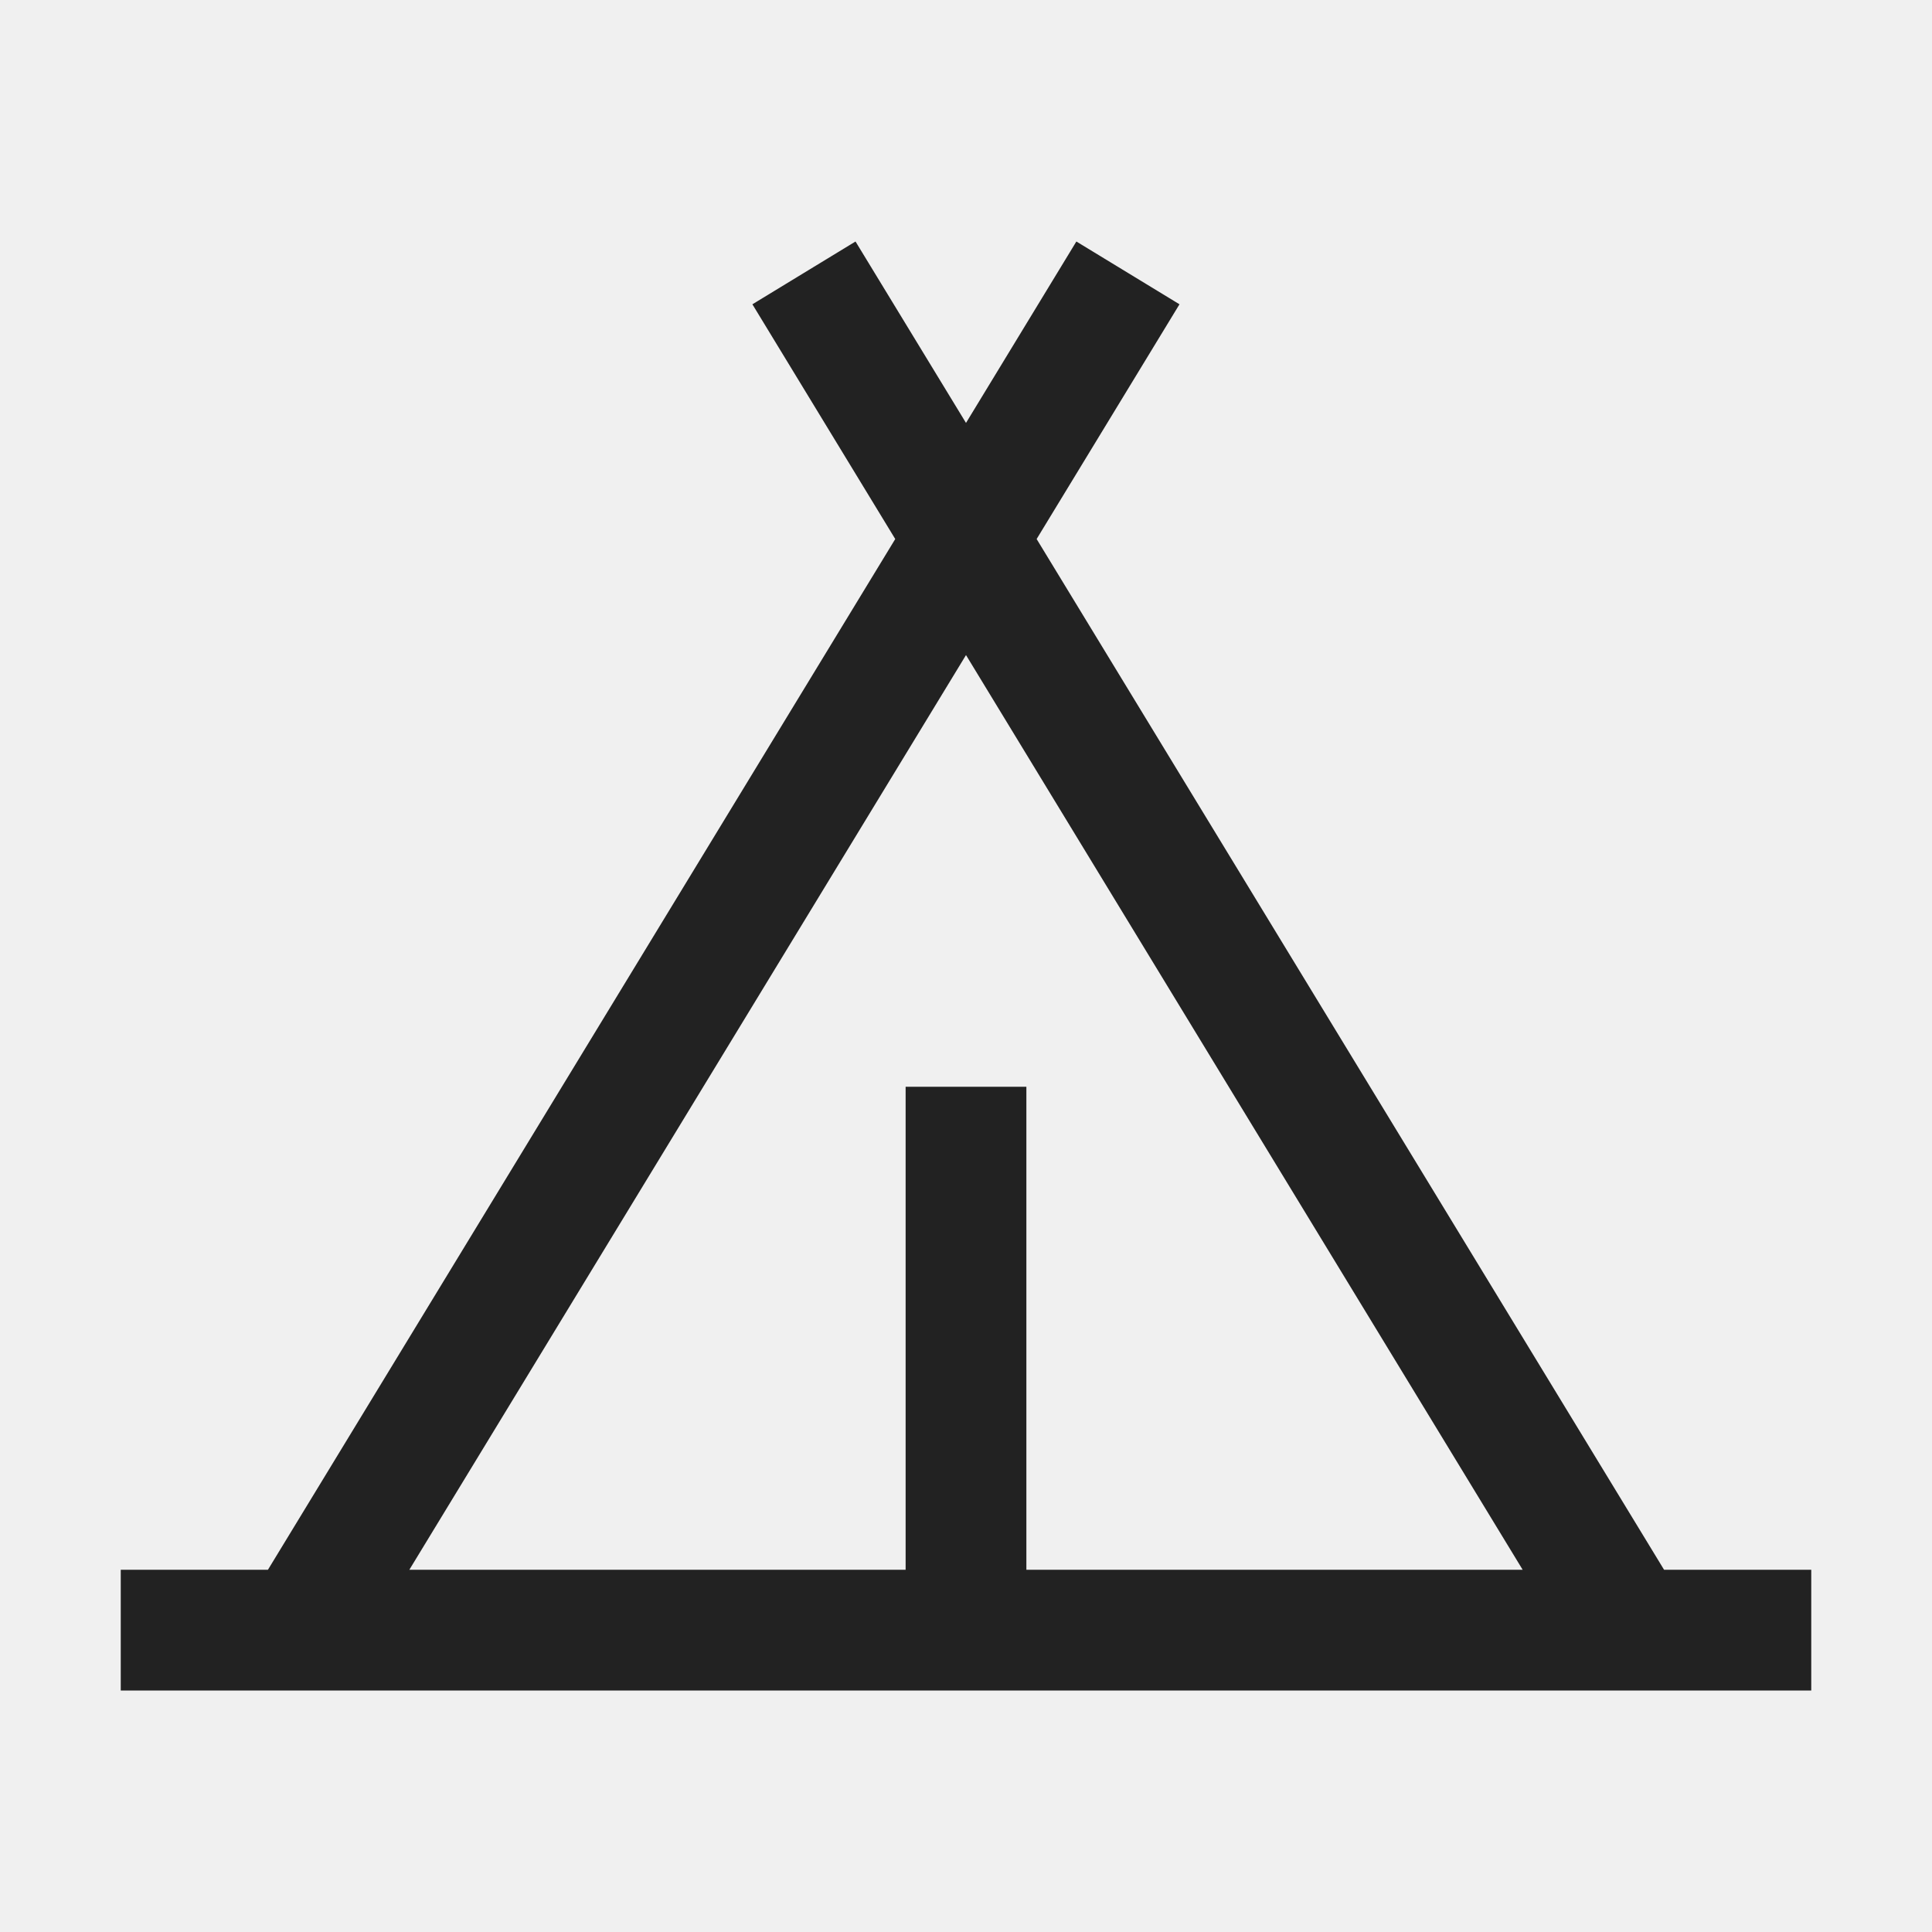
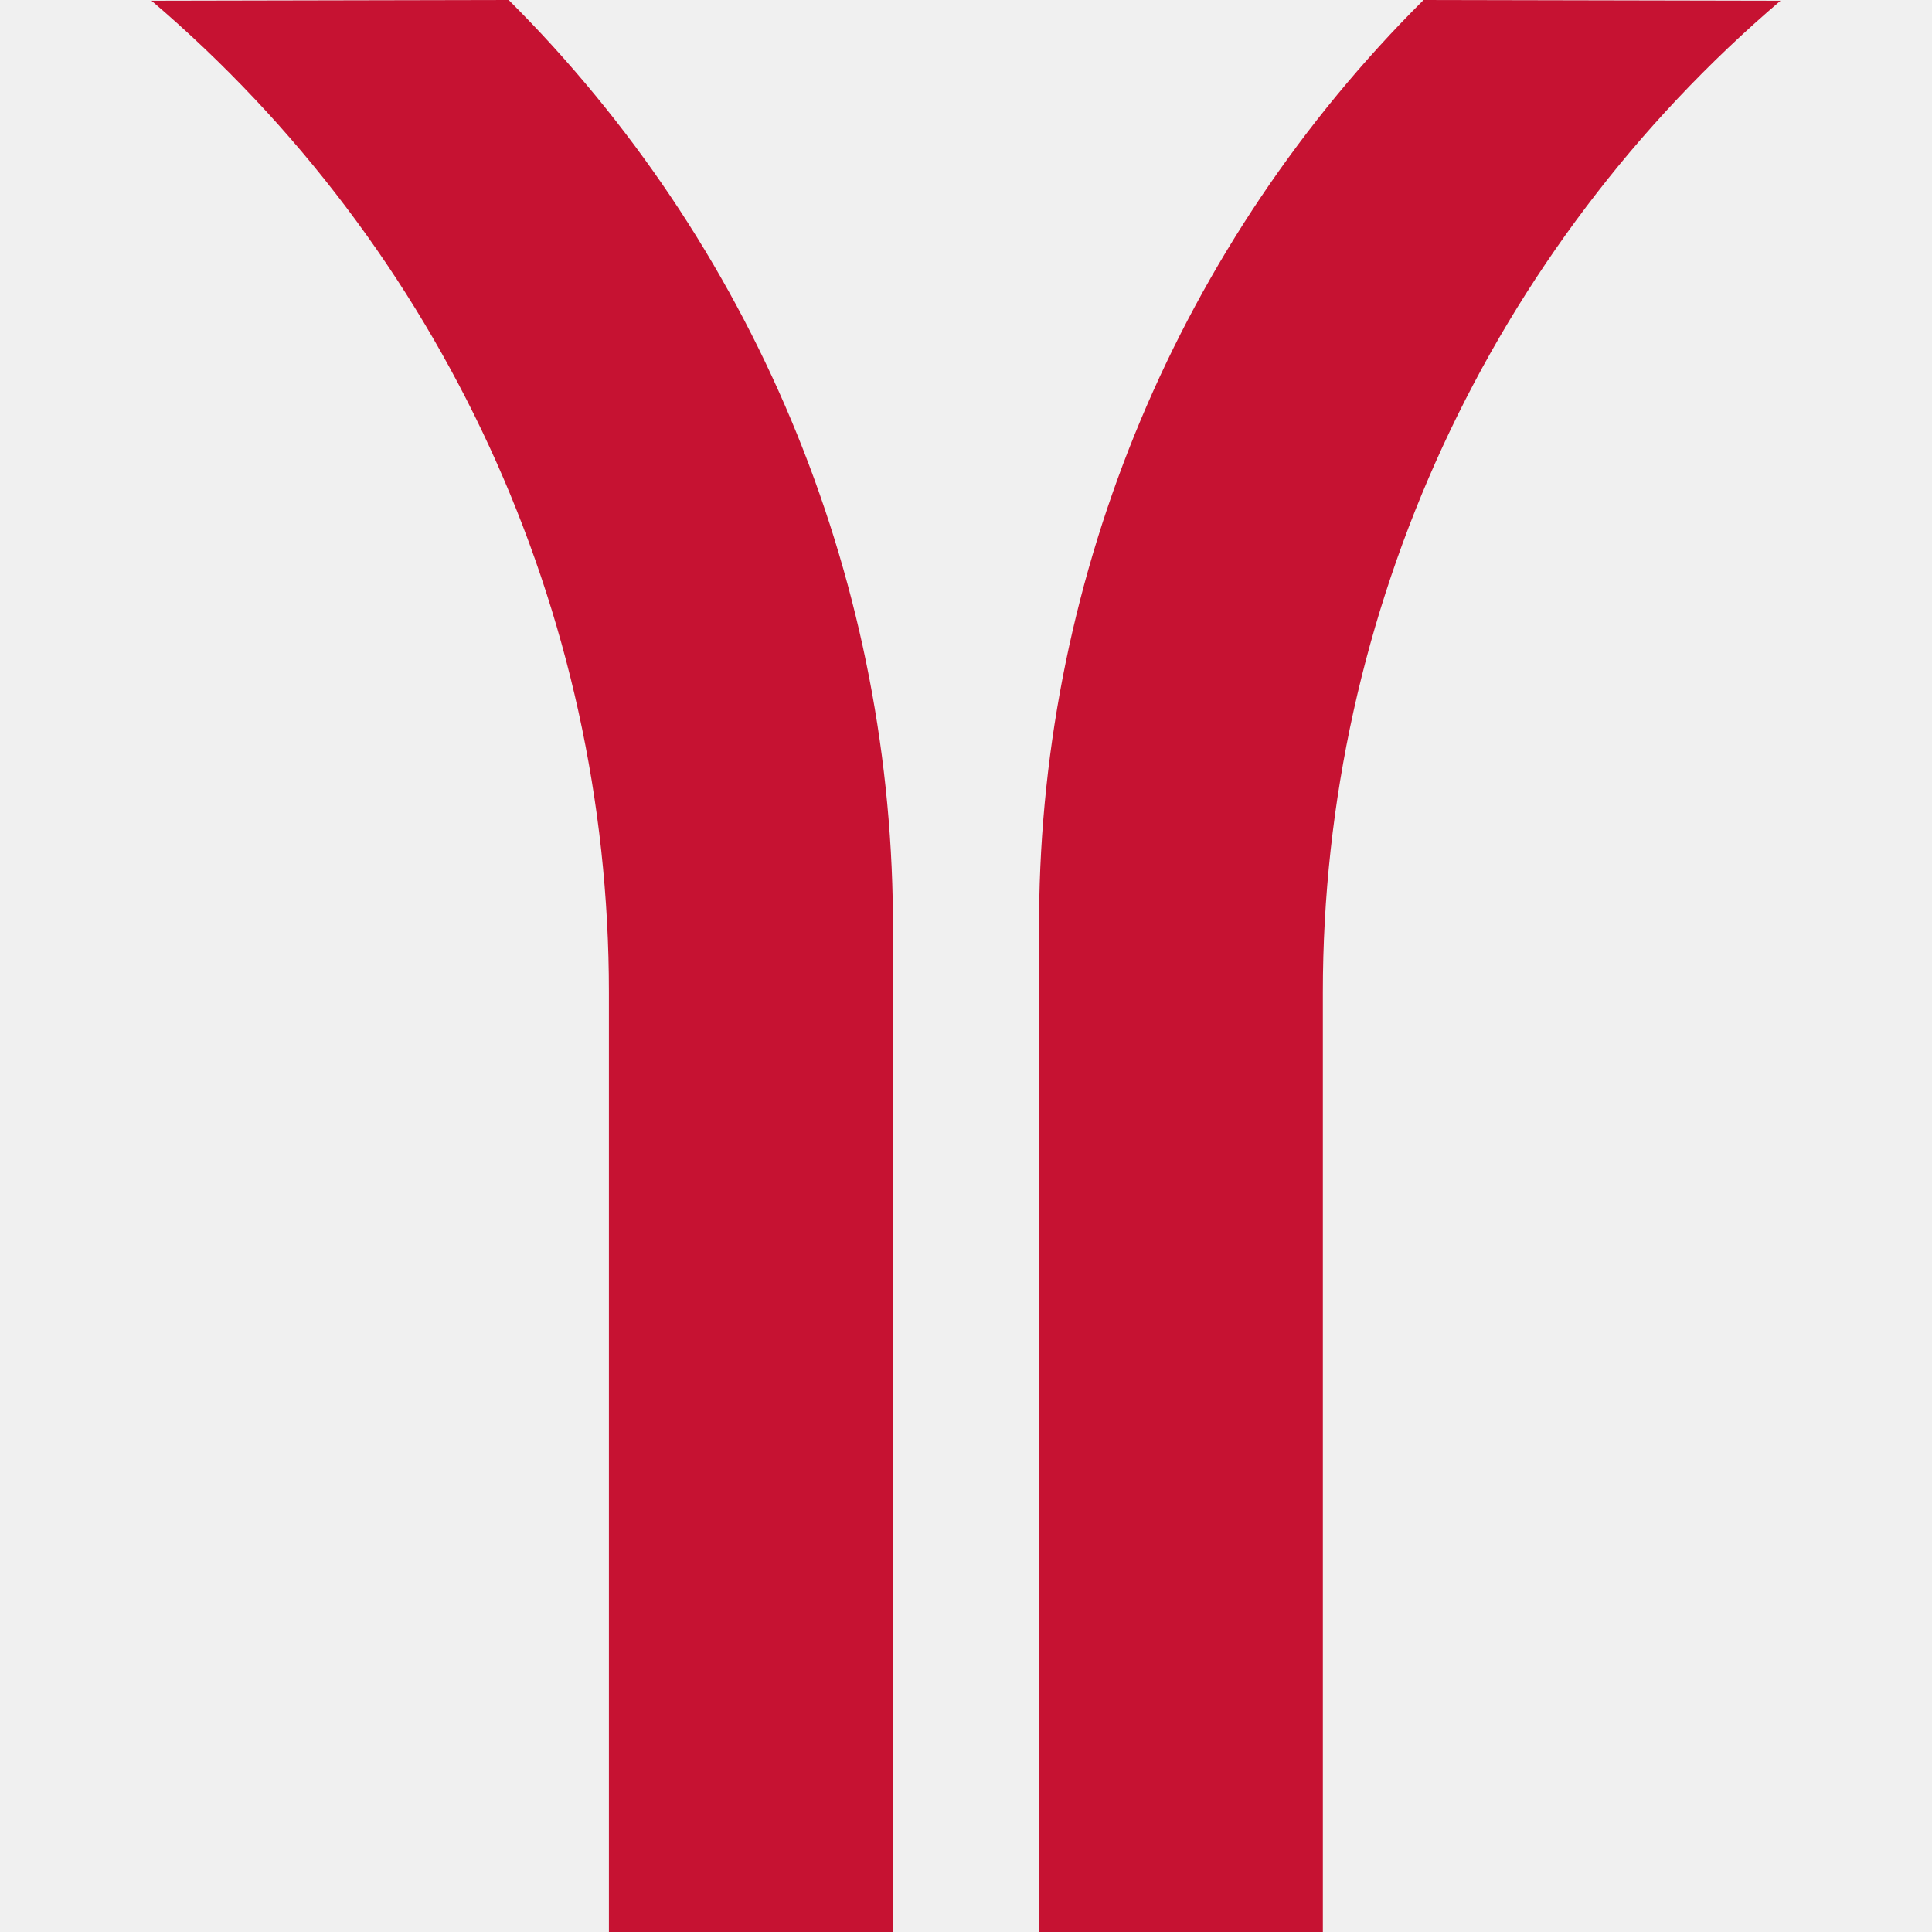
- <svg xmlns="http://www.w3.org/2000/svg" viewBox="0 0 32 32">
+ <svg xmlns="http://www.w3.org/2000/svg" aria-hidden="true" role="img" width="32" height="32" preserveAspectRatio="xMidYMid meet" viewBox="0 0 24 24">
  <style>
-     path { fill: #222; }
-     @media (prefers-color-scheme: dark) {
-       path { fill: #ffffff; }
-     }
+     path { fill: #c61232; }
  </style>
-   <path d="M27.562 26L17.17 8.928l2.366-3.888L17.828 4L16 7.005L14.17 4l-1.708 1.04l2.366 3.888L4.438 26H2v2h28v-2zM16 10.85L25.22 26H17v-8h-2v8H6.78z" />
+   <path d="M16.433 12.329A16.188 16.188 0 0 1 22.118.009L17.684 0a16.2 16.2 0 0 0-4.776 11.374V24h3.525zm-8.869 0A16.174 16.174 0 0 0 1.882.009L6.319 0a16.238 16.238 0 0 1 4.773 11.374V24H7.564z" />
</svg>
